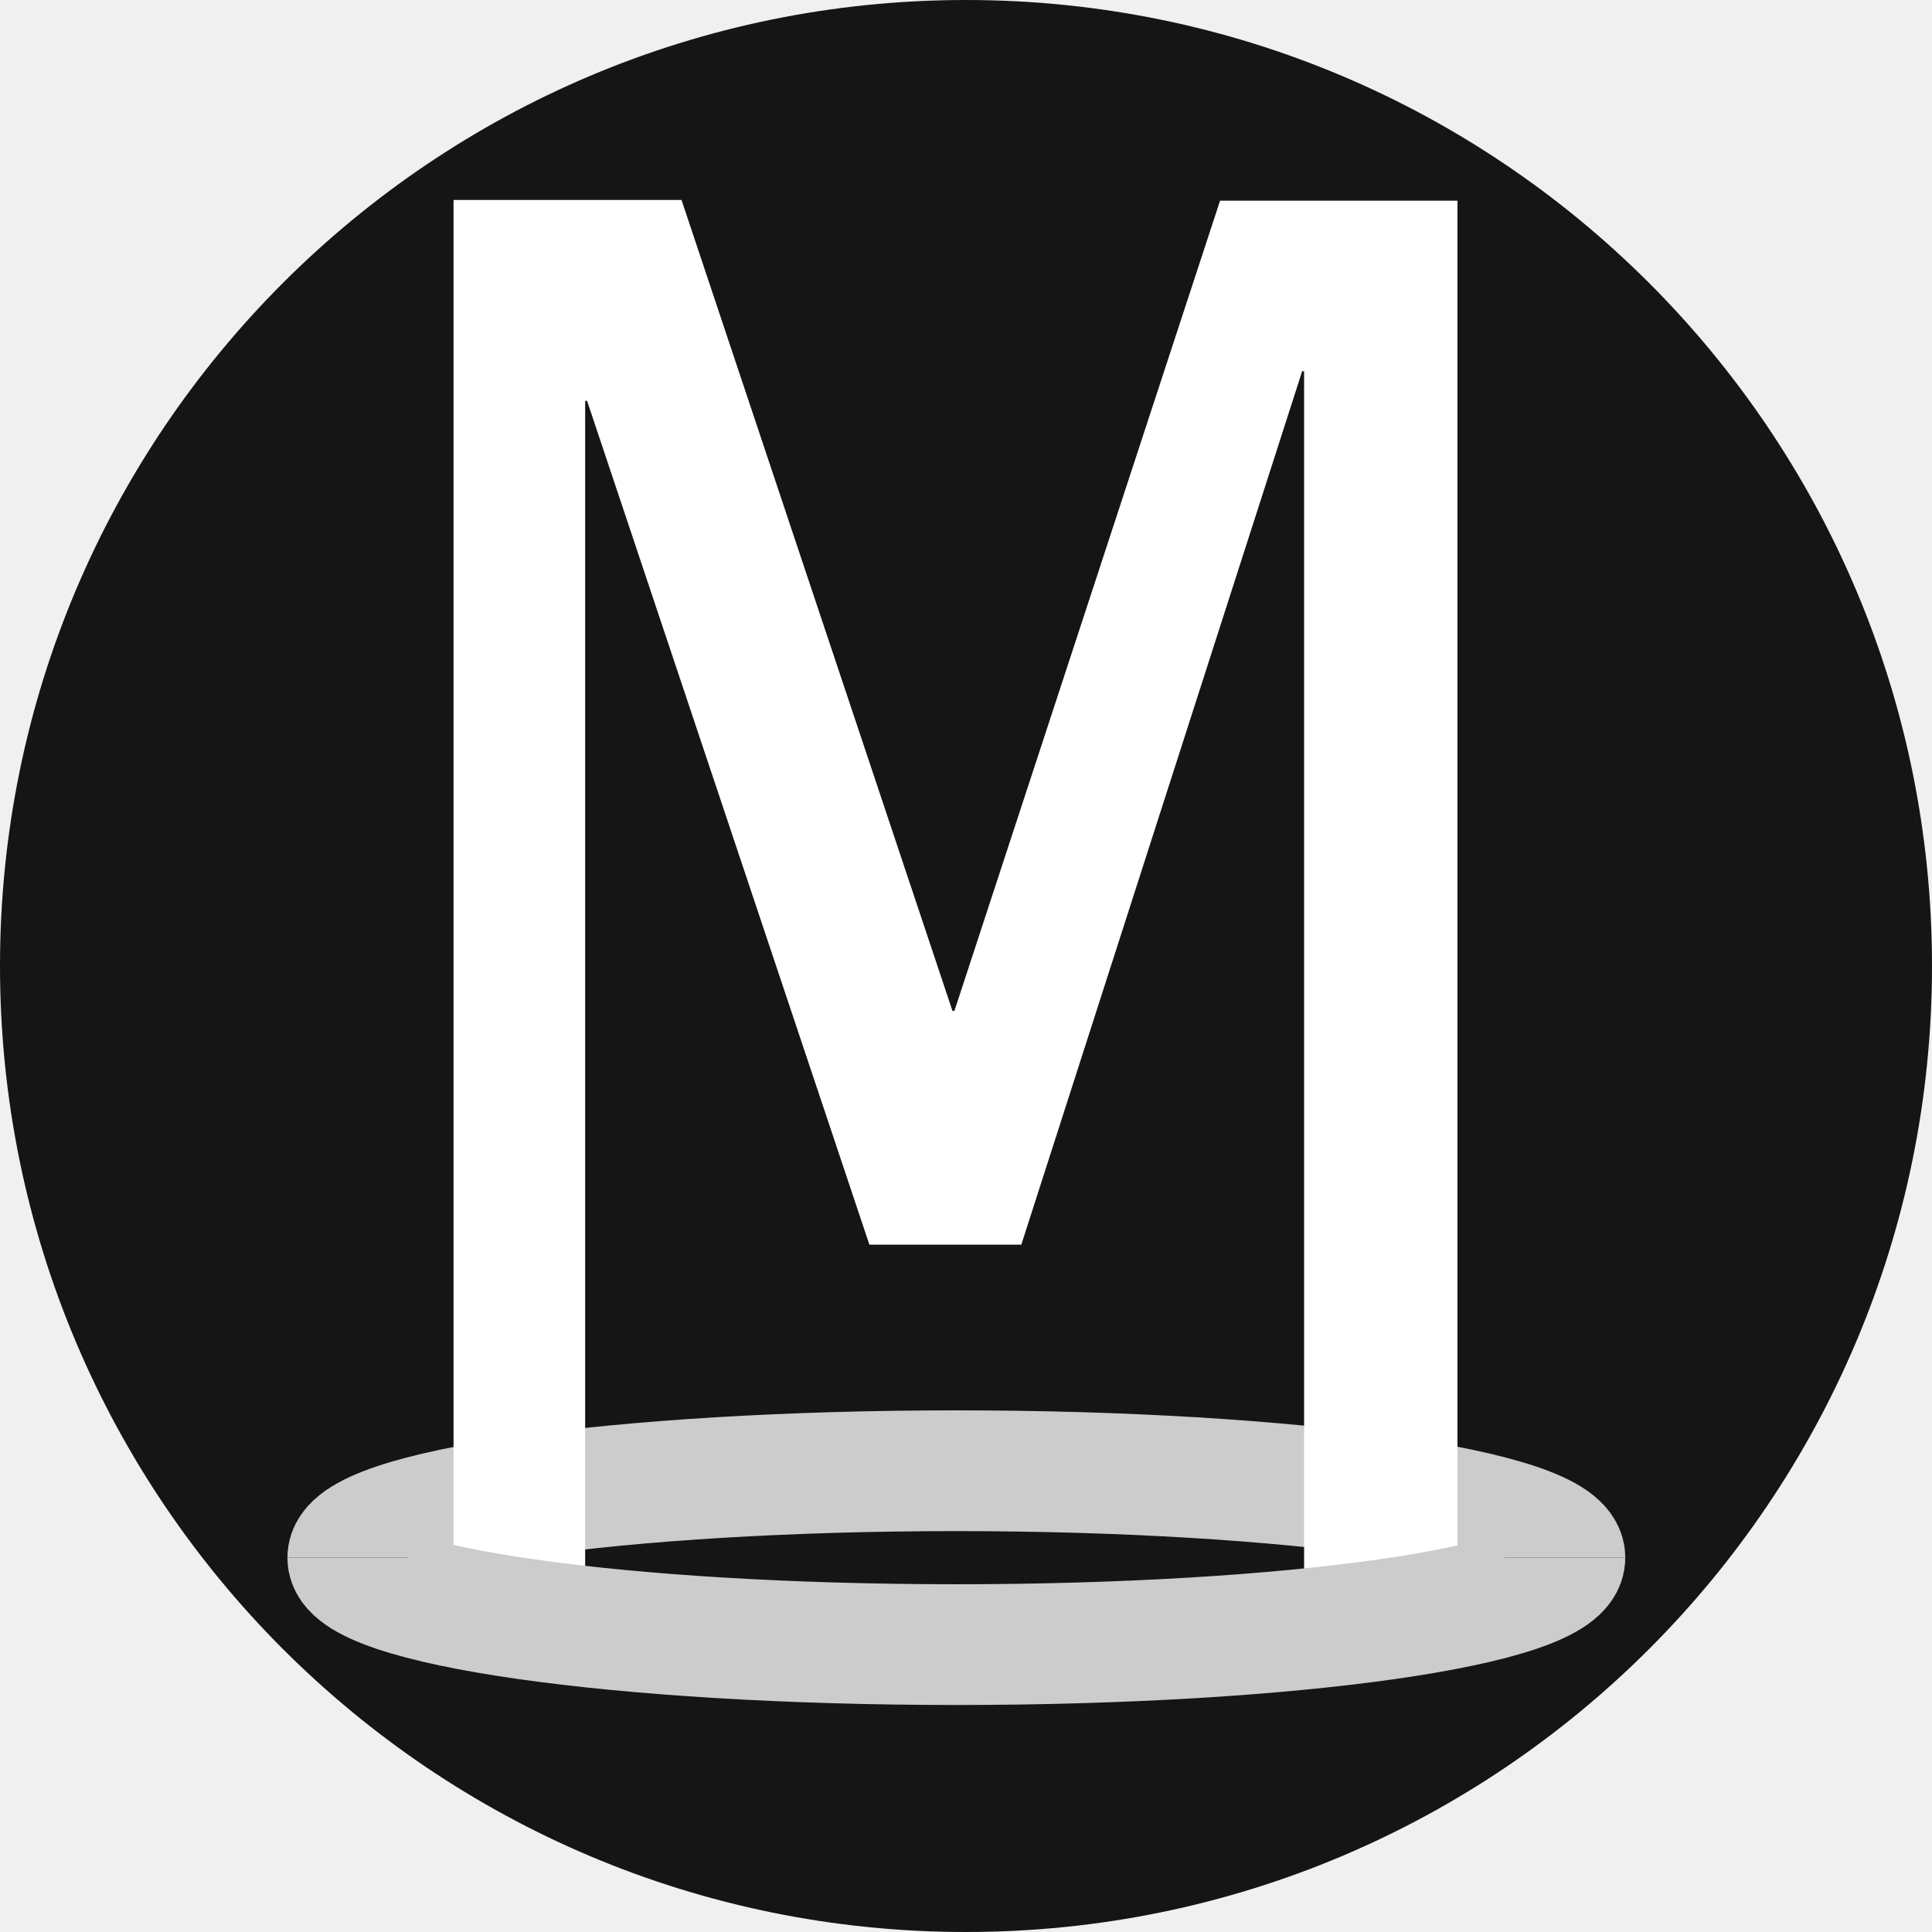
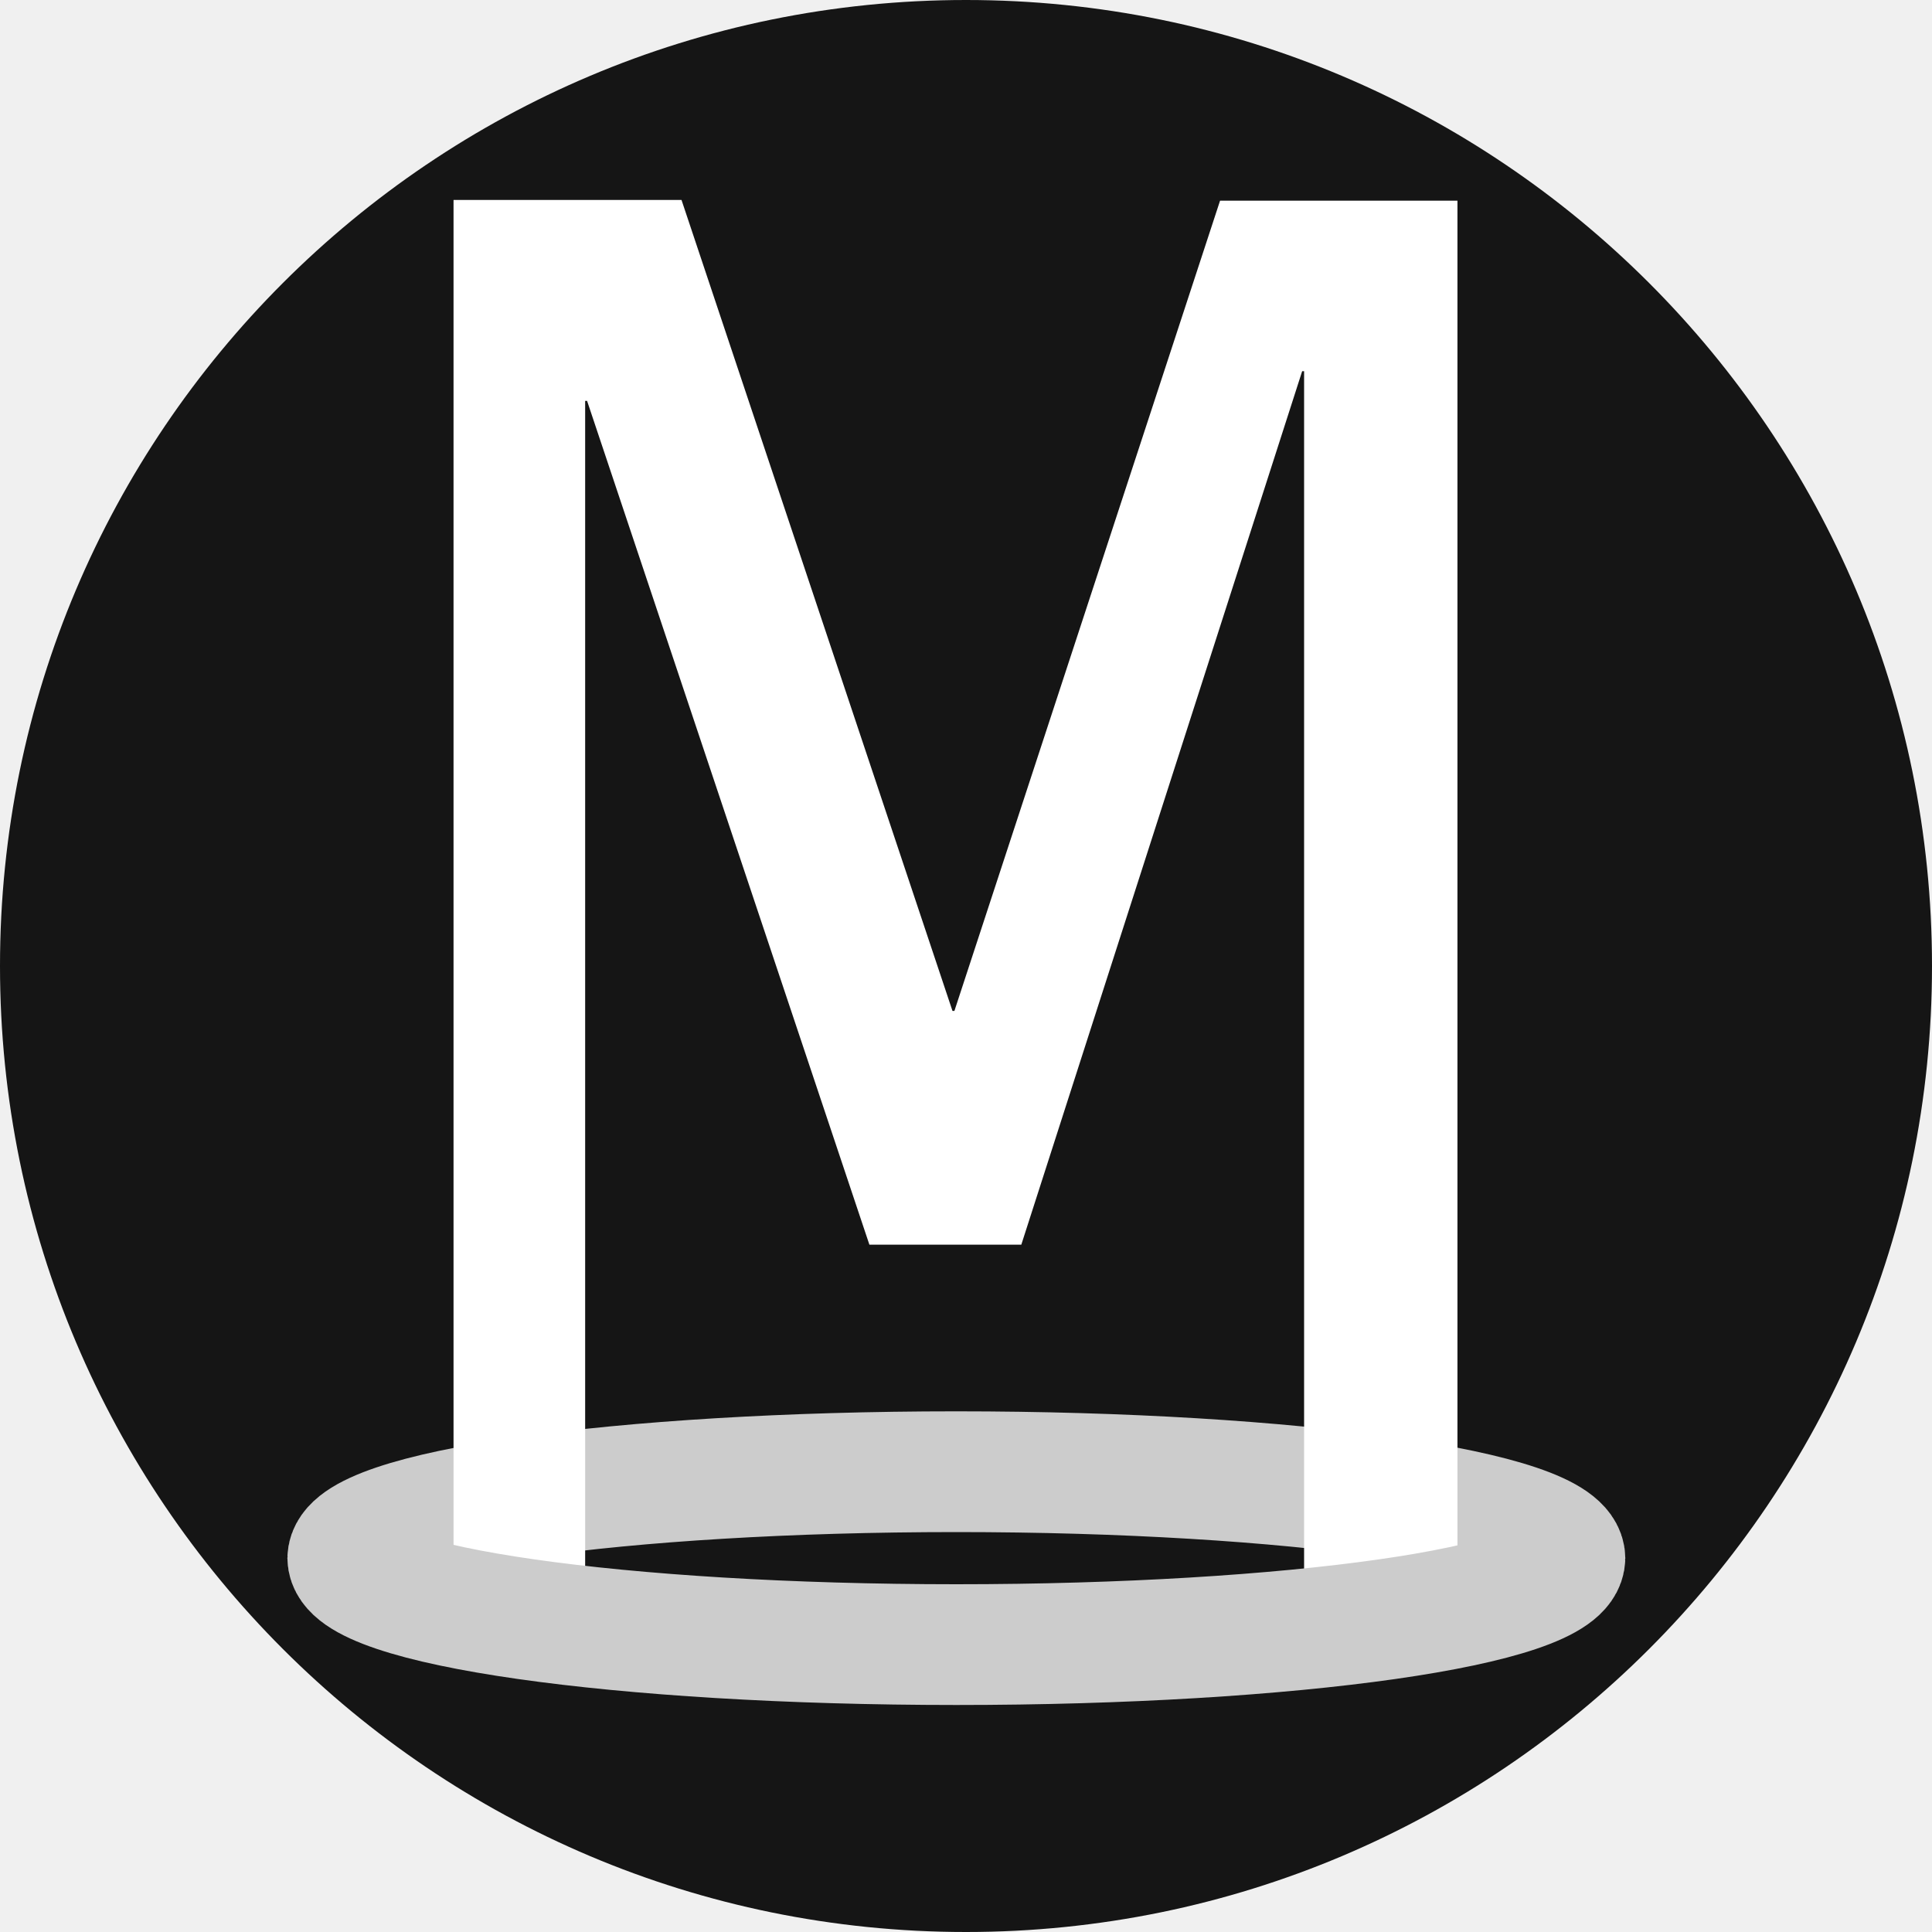
- <svg xmlns="http://www.w3.org/2000/svg" id="M" viewBox="0 0 80 80">
-   <defs>
-     <style>.cls-1{fill:#151515;}.cls-2{fill:none;stroke:#ccc;stroke-miterlimit:10;stroke-width:5px;}.cls-3{fill:#fff;}</style>
+ <svg xmlns="http://www.w3.org/2000/svg" id="M" viewBox="0 0 80 80" version="1.1">
+   <defs id="defs1">
+     <style id="style1">.cls-1{fill:#151515;}.cls-2{fill:none;stroke:#ccc;stroke-miterlimit:10;stroke-width:5px;}.cls-3{fill:#fff;}</style>
  </defs>
-   <circle class="cls-1" cx="40" cy="40" r="40" />
-   <path class="cls-2" d="M14.4,64.5c0-2,11.28-3.6,25.2-3.6s25.2,1.61,25.2,3.6" />
-   <path class="cls-3" d="M18.78,67.28v-59h9.44L39.44,41.86h.08l11-33.55h9.83v59H54V15.37l-.08,0L42.29,51.54H36L24.31,16.6l-.08,0V67.28Z" />
-   <path class="cls-2" d="M64.8,64.5c0,2-11.28,3.6-25.2,3.6s-25.2-1.61-25.2-3.6" />
+   <circle class="cls-1" cx="40" cy="40" r="40" id="circle1" />
+   <path class="cls-2" d="m 14.4,64.54 c 0,-2 11.28,-3.6 25.2,-3.6 13.92,0 25.2,1.61 25.2,3.6" id="path1" />
+   <path class="cls-3" d="M18.78,67.28v-59h9.44L39.44,41.86h.08l11-33.55h9.83v59H54V15.37l-.08,0L42.29,51.54H36L24.31,16.6l-.08,0V67.28Z" id="path2" />
+   <path class="cls-2" d="M64.8,64.5c0,2-11.28,3.6-25.2,3.6s-25.2-1.61-25.2-3.6" id="path3" />
</svg>
